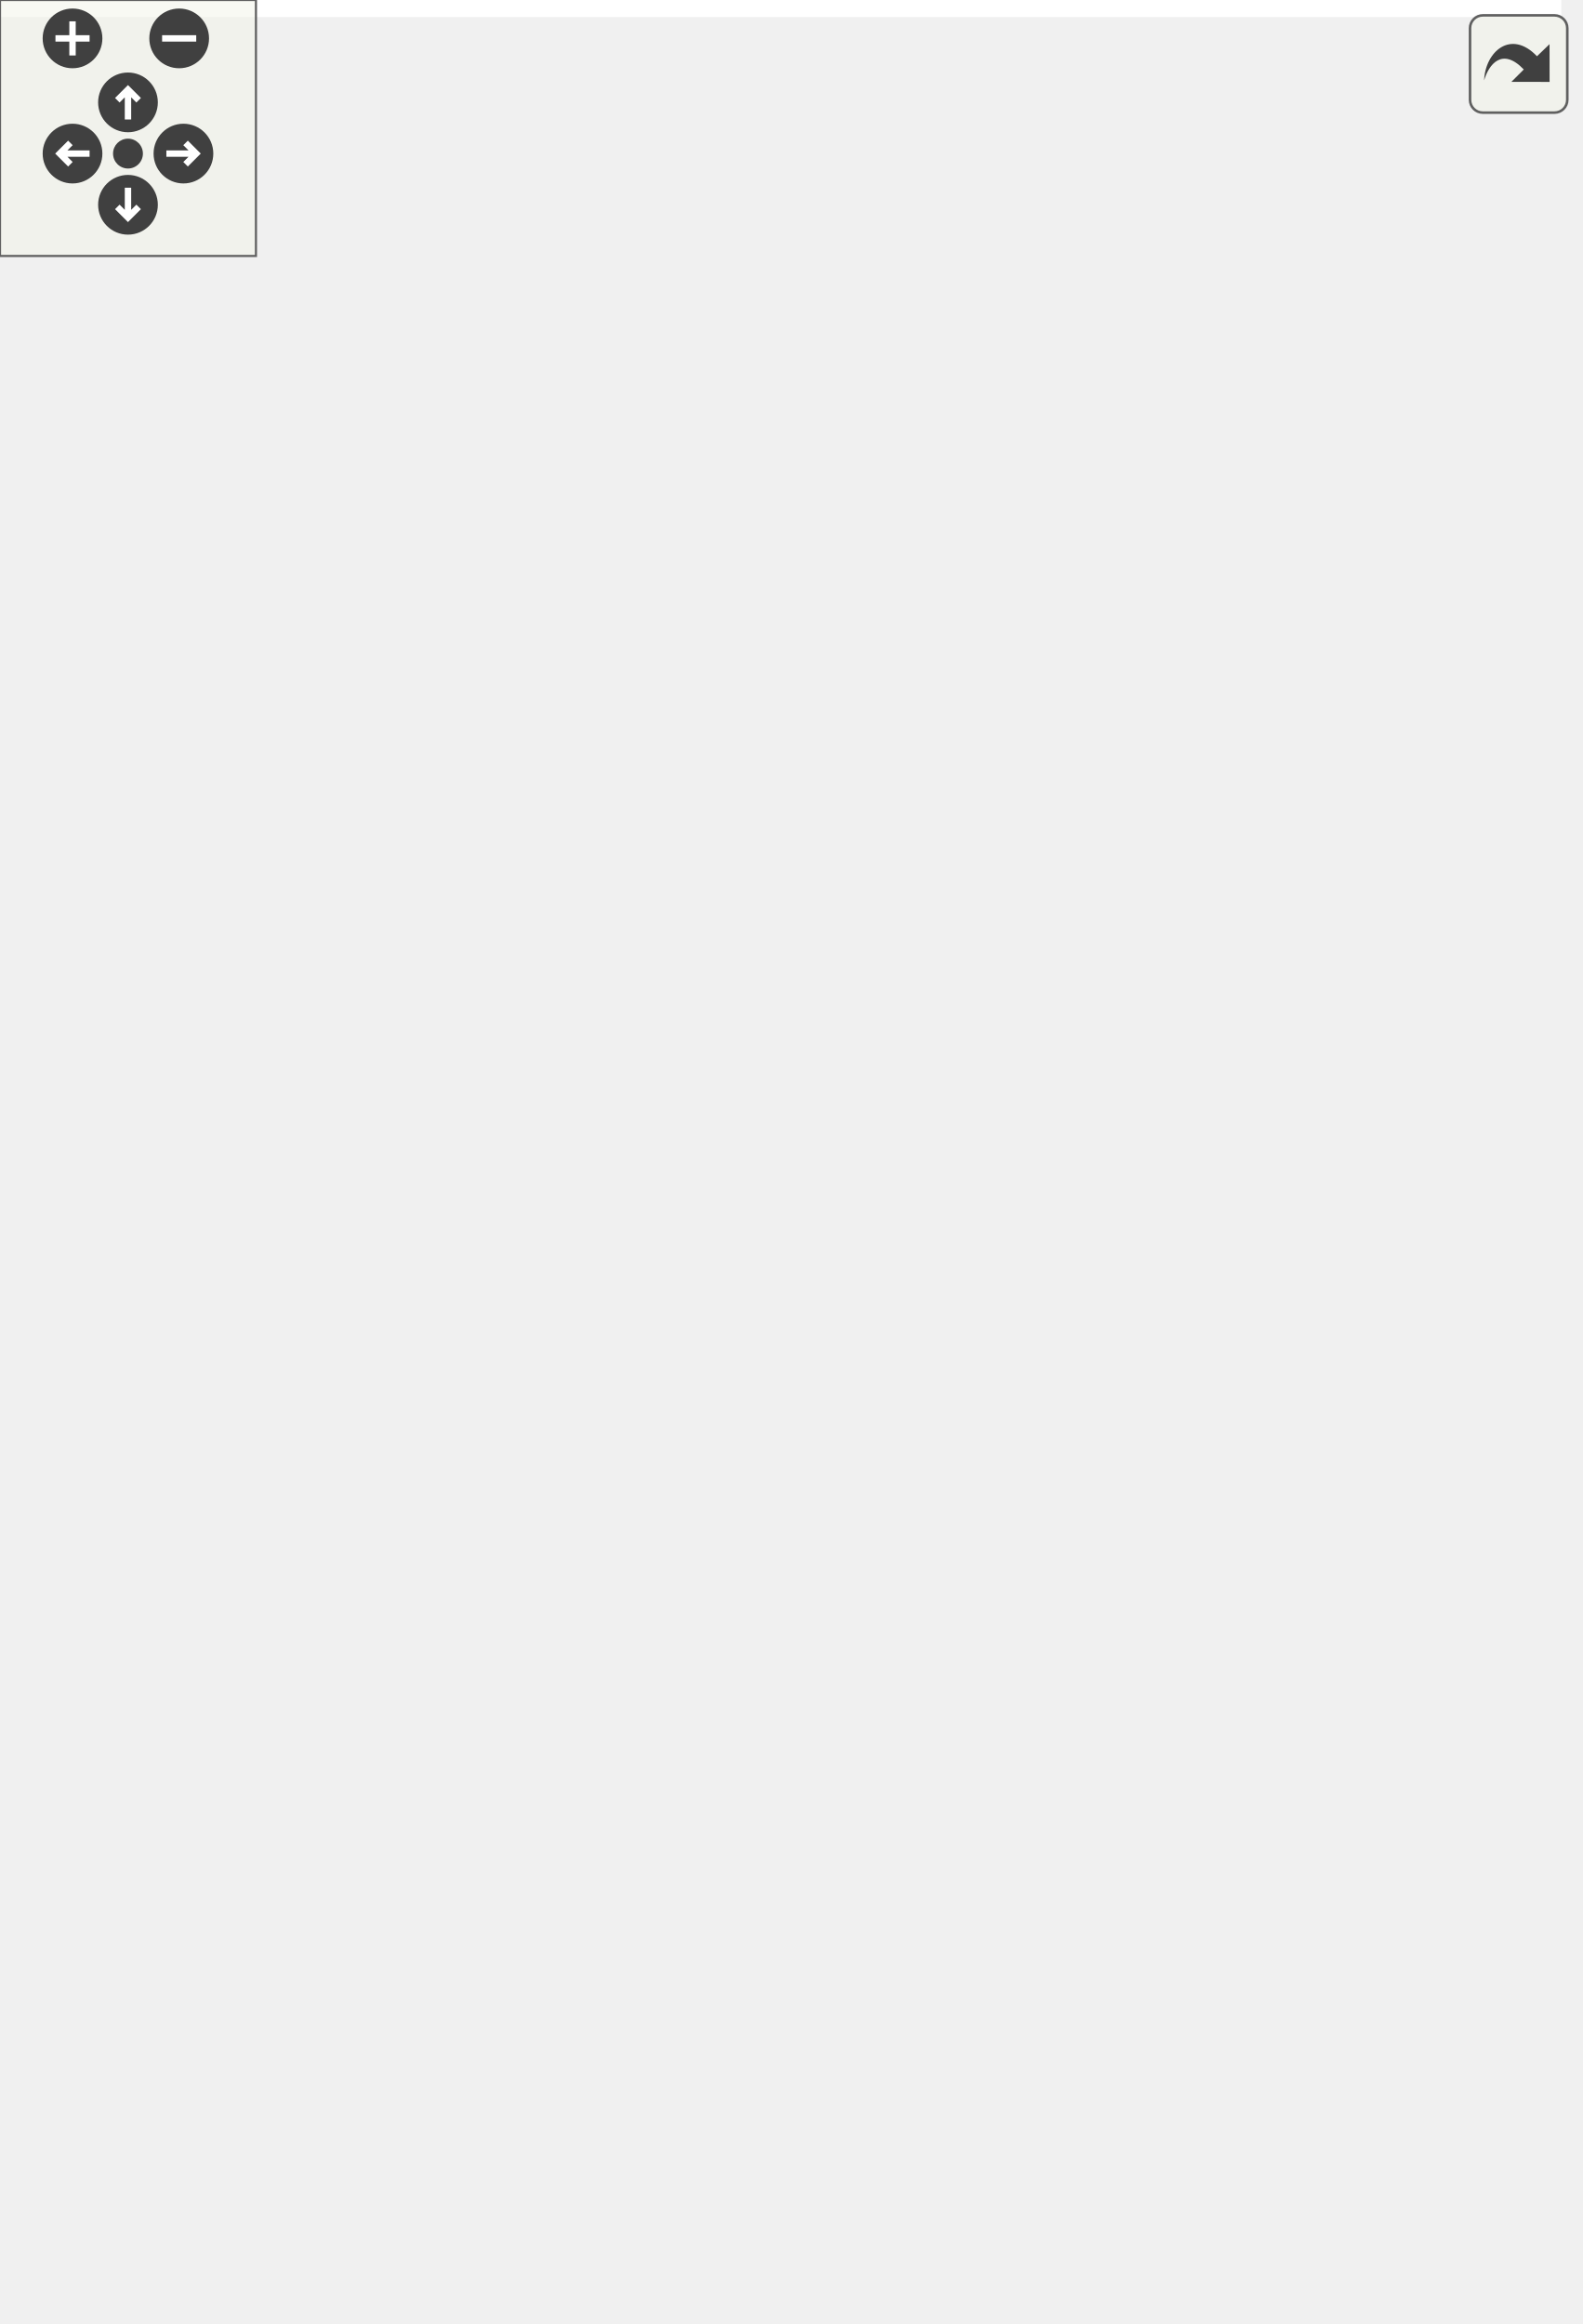
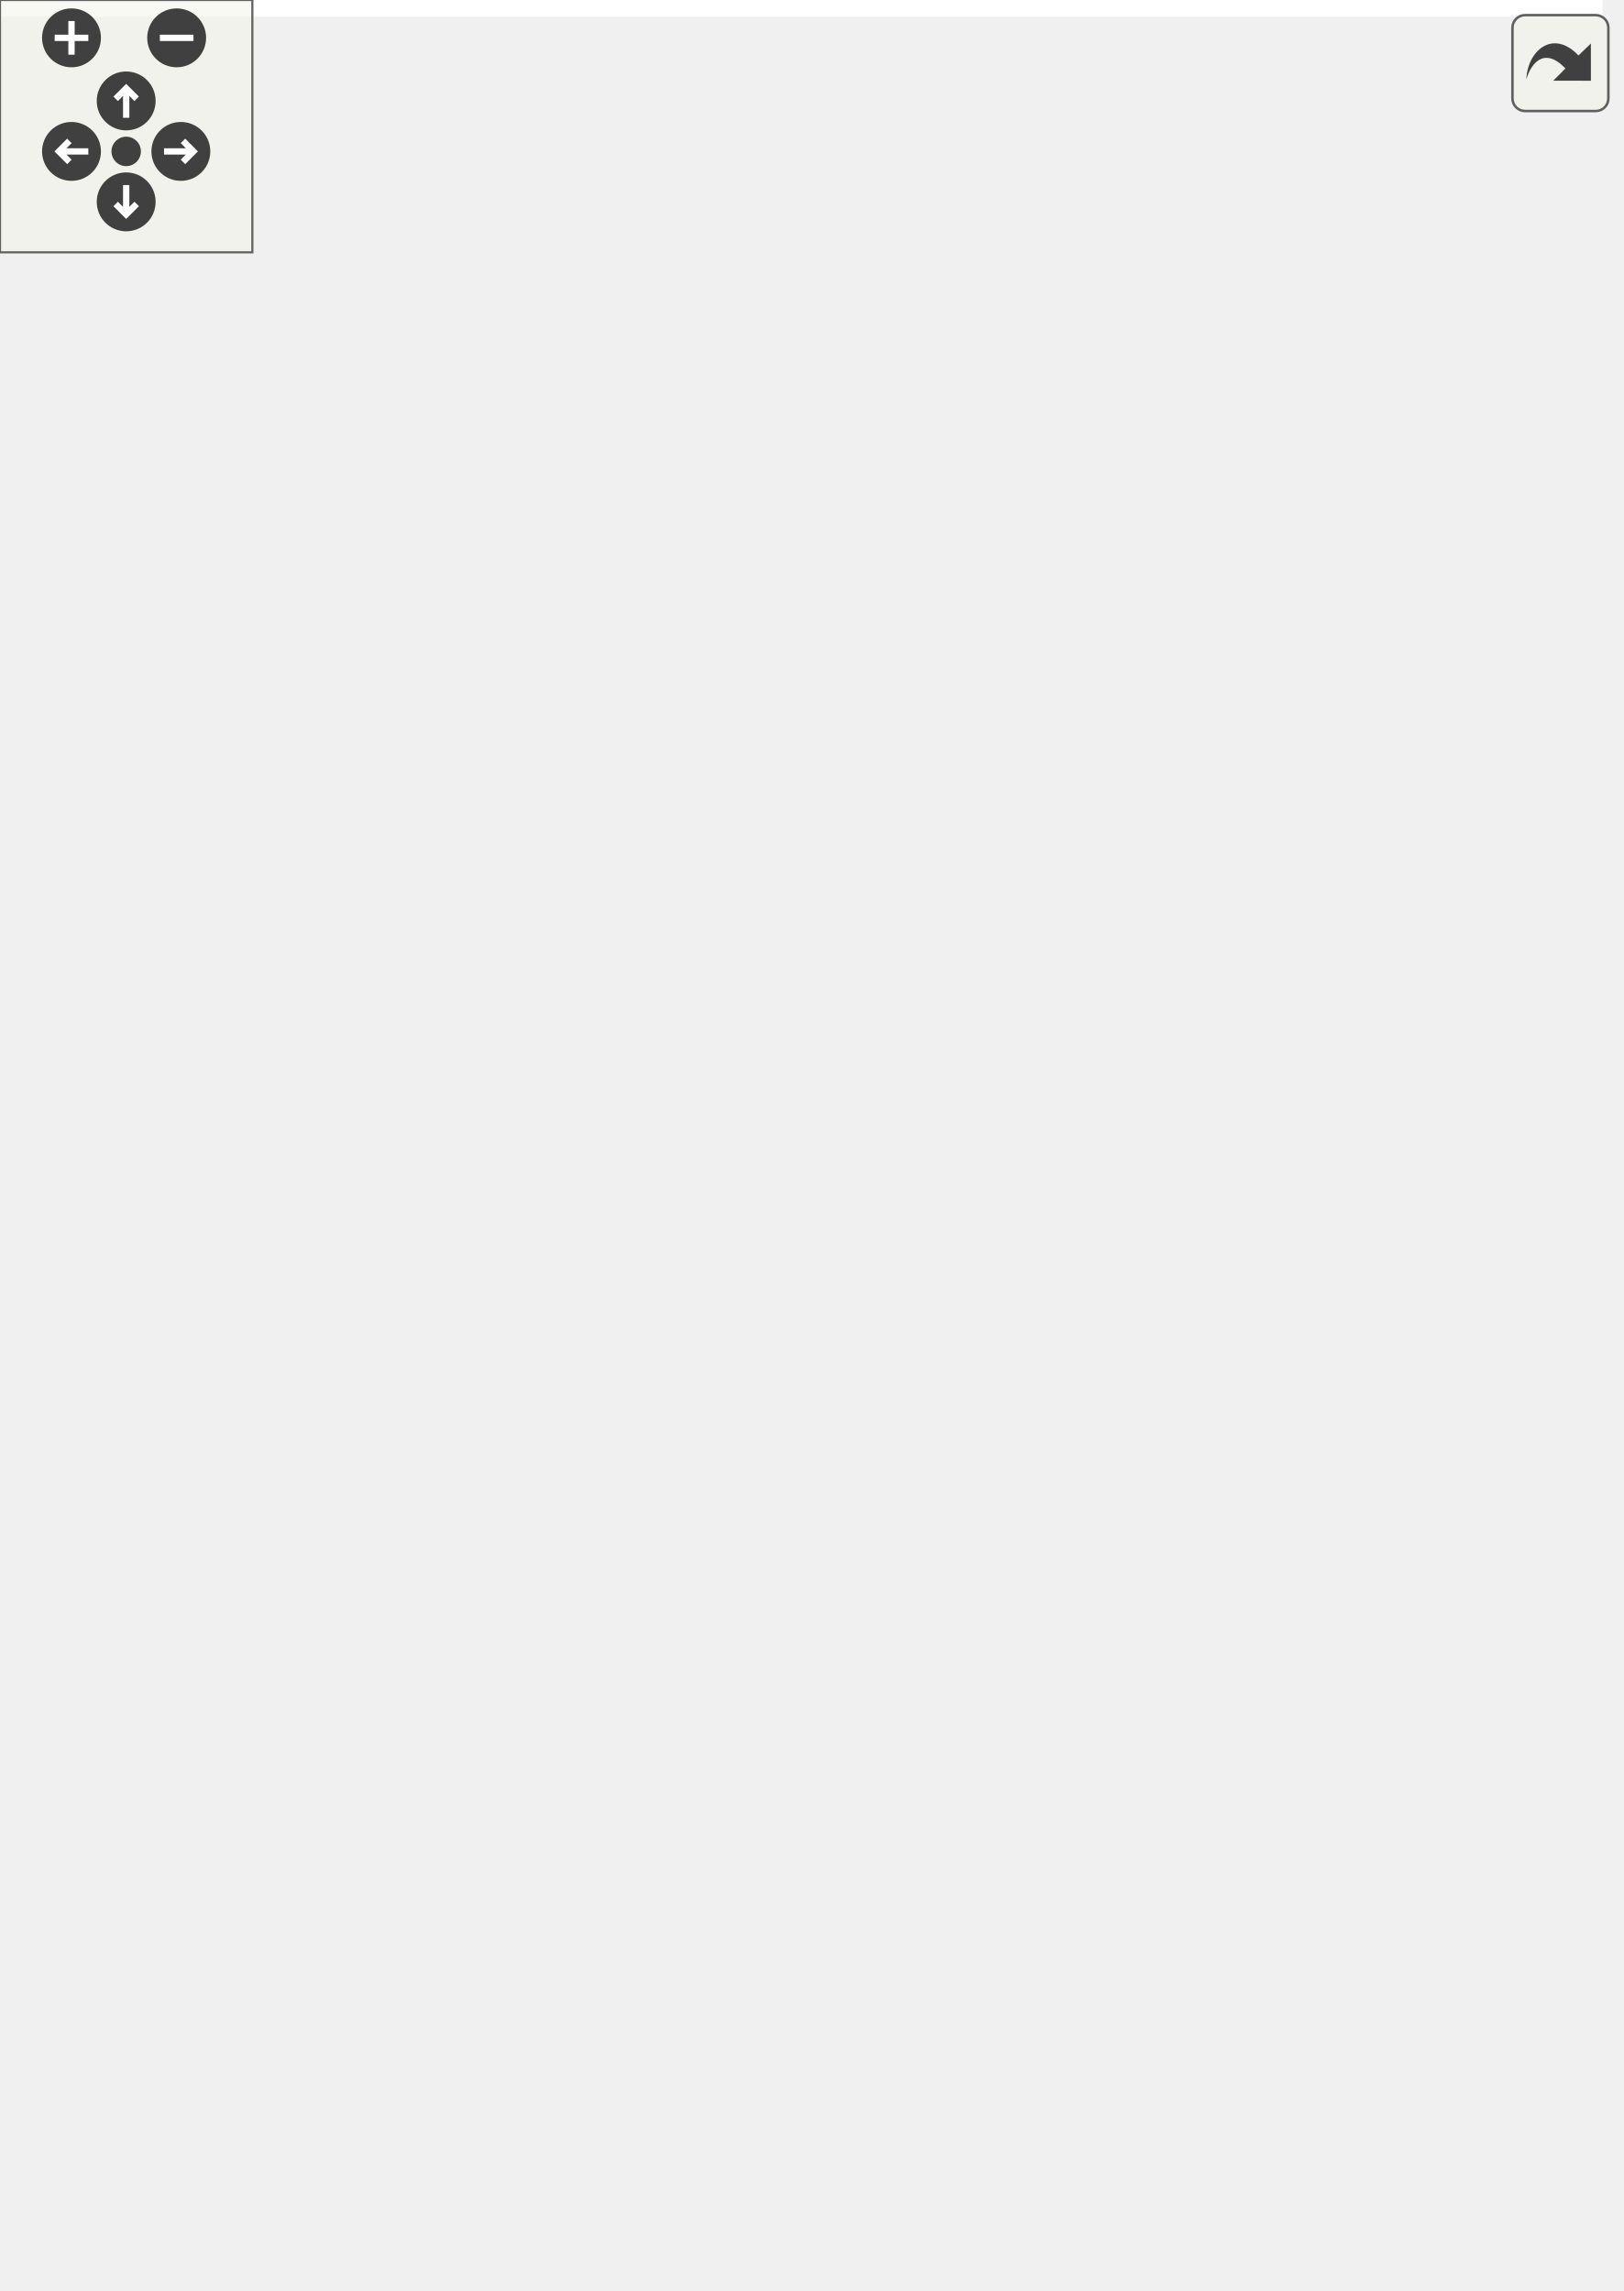
<svg xmlns="http://www.w3.org/2000/svg" xmlns:xlink="http://www.w3.org/1999/xlink" id="main" version="1.1" xml:space="preserve">
  <style type="text/css">
.edge:hover path { stroke: red; }
.edge:hover polygon { stroke: red; fill: red; }
</style>
  <defs>
    <circle id="rim" cx="0" cy="0" r="7" />
    <circle id="rim2" cx="0" cy="0" r="3.5" />
    <g id="zoomPlus">
      <use xlink:href="#rim" fill="#404040">
        <set attributeName="fill" to="#808080" begin="zoomplus.mouseover" end="zoomplus.mouseout" />
      </use>
      <path d="M-4,0h8M0,-4v8" fill="none" stroke="white" stroke-width="1.5" pointer-events="none" />
    </g>
    <g id="zoomMin">
      <use xlink:href="#rim" fill="#404040">
        <set attributeName="fill" to="#808080" begin="zoomminus.mouseover" end="zoomminus.mouseout" />
      </use>
      <path d="M-4,0h8" fill="none" stroke="white" stroke-width="1.5" pointer-events="none" />
    </g>
    <g id="dirArrow">
      <path fill="none" stroke="white" stroke-width="1.5" d="M0,-3.0v7 M-2.5,-0.5L0,-3.0L2.5,-0.5" />
    </g>
    <g id="resetDef">
      <use xlink:href="#rim2" fill="#404040">
        <set attributeName="fill" to="#808080" begin="reset.mouseover" end="reset.mouseout" />
      </use>
    </g>
  </defs>
  <svg id="graph" class="graph">
    <g id="viewport">
-       <polygon fill="white" stroke="transparent" points="-4,4 -4,-484 366,-484 366,4 -4,4" />
+       <polygon fill="white" stroke="transparent" points="-4,4 -4,-484 381,-484 381,4 -4,4" />
      <g id="node1" class="node">
        <g id="a_node1">
          <a xlink:title="Heavy-light decomposition.">
-             <polygon fill="#bfbfbf" stroke="black" points="63,-0.5 63,-30.5 183,-30.5 183,-0.5 63,-0.5" />
-             <text text-anchor="start" x="71" y="-18.5" font-family="Helvetica,sans-Serif" font-size="10.00">hld::HLD&lt; T, Monoid,</text>
-             <text text-anchor="middle" x="123" y="-7.5" font-family="Helvetica,sans-Serif" font-size="10.00"> QueryDS &gt;</text>
+             <polygon fill="#bfbfbf" stroke="black" points="191,-0.5 191,-30.5 311,-30.5 311,-0.5 191,-0.5" />
+             <text text-anchor="start" x="199" y="-18.5" font-family="Helvetica,sans-Serif" font-size="10.00">hld::HLD&lt; T, Monoid,</text>
+             <text text-anchor="middle" x="251" y="-7.5" font-family="Helvetica,sans-Serif" font-size="10.00"> QueryDS &gt;</text>
          </a>
        </g>
      </g>
      <g id="node2" class="node">
        <g id="a_node2">
-           <a xlink:href="structgraph__theory_1_1DFS.html" target="_top" xlink:title=" ">
-             <polygon fill="white" stroke="black" points="157,-78.5 157,-108.5 271,-108.5 271,-78.5 157,-78.5" />
-             <text text-anchor="start" x="165" y="-96.5" font-family="Helvetica,sans-Serif" font-size="10.00">graph_theory::DFS&lt;</text>
-             <text text-anchor="middle" x="214" y="-85.5" font-family="Helvetica,sans-Serif" font-size="10.00"> Graph &gt;</text>
+           <a xlink:href="structgraph__theory_1_1DFS.html" target="_top" xlink:title="Depth-first search.">
+             <polygon fill="white" stroke="black" points="142,-78.5 142,-108.5 256,-108.5 256,-78.5 142,-78.5" />
+             <text text-anchor="start" x="150" y="-96.5" font-family="Helvetica,sans-Serif" font-size="10.00">graph_theory::DFS&lt;</text>
+             <text text-anchor="middle" x="199" y="-85.5" font-family="Helvetica,sans-Serif" font-size="10.00"> Graph &gt;</text>
          </a>
        </g>
      </g>
      <g id="edge1" class="edge">
-         <path fill="none" stroke="#9a32cd" stroke-dasharray="5,2" d="M189.16,-71.75C173.57,-58.73 153.87,-42.28 140.04,-30.73" />
-         <polygon fill="#9a32cd" stroke="#9a32cd" points="186.96,-74.48 196.88,-78.2 191.45,-69.11 186.96,-74.48" />
-         <text text-anchor="middle" x="179" y="-52" font-family="Helvetica,sans-Serif" font-size="10.00"> d</text>
+         <path fill="none" stroke="#9a32cd" stroke-dasharray="5,2" d="M214.44,-69.94C223.13,-57.23 233.72,-41.75 241.26,-30.73" />
+         <polygon fill="#9a32cd" stroke="#9a32cd" points="211.54,-67.98 208.78,-78.2 217.32,-71.93 211.54,-67.98" />
+         <text text-anchor="middle" x="233" y="-52" font-family="Helvetica,sans-Serif" font-size="10.00"> d</text>
      </g>
      <g id="node3" class="node">
        <g id="a_node3">
          <a xlink:href="structgraph__theory_1_1GeneralSearch.html" target="_top" xlink:title=" ">
-             <polygon fill="white" stroke="black" points="173.5,-147.5 173.5,-177.5 350.5,-177.5 350.5,-147.5 173.5,-147.5" />
-             <text text-anchor="start" x="181.5" y="-165.5" font-family="Helvetica,sans-Serif" font-size="10.00">graph_theory::GeneralSearch</text>
-             <text text-anchor="middle" x="262" y="-154.5" font-family="Helvetica,sans-Serif" font-size="10.00">&lt; DFS&lt; GraphAdj &gt;, GraphAdj &gt;</text>
+             <polygon fill="white" stroke="black" points="81.5,-147.5 81.5,-177.5 258.5,-177.5 258.5,-147.5 81.5,-147.5" />
+             <text text-anchor="start" x="89.5" y="-165.5" font-family="Helvetica,sans-Serif" font-size="10.00">graph_theory::GeneralSearch</text>
+             <text text-anchor="middle" x="170" y="-154.5" font-family="Helvetica,sans-Serif" font-size="10.00">&lt; DFS&lt; GraphAdj &gt;, GraphAdj &gt;</text>
          </a>
        </g>
      </g>
      <g id="edge2" class="edge">
-         <path fill="none" stroke="midnightblue" d="M245.86,-138.97C238.69,-128.96 230.46,-117.48 224.16,-108.69" />
-         <polygon fill="midnightblue" stroke="midnightblue" points="243.15,-141.2 251.82,-147.29 248.84,-137.12 243.15,-141.2" />
+         <path fill="none" stroke="midnightblue" d="M180.15,-138.06C184.38,-128.27 189.17,-117.21 192.86,-108.69" />
+         <polygon fill="midnightblue" stroke="midnightblue" points="176.91,-136.72 176.15,-147.29 183.33,-139.5 176.91,-136.72" />
      </g>
      <g id="node4" class="node">
        <g id="a_node4">
-           <a xlink:title=" ">
-             <polygon fill="white" stroke="#bfbfbf" points="140.5,-326.5 140.5,-345.5 237.5,-345.5 237.5,-326.5 140.5,-326.5" />
-             <text text-anchor="middle" x="189" y="-333.5" font-family="Helvetica,sans-Serif" font-size="10.00">std::vector&lt; ll &gt;</text>
+           <a xlink:title="STL class.">
+             <polygon fill="white" stroke="#bfbfbf" points="195.5,-393.5 195.5,-412.5 292.5,-412.5 292.5,-393.5 195.5,-393.5" />
+             <text text-anchor="middle" x="244" y="-400.5" font-family="Helvetica,sans-Serif" font-size="10.00">std::vector&lt; T &gt;</text>
+           </a>
+         </g>
+       </g>
+       <g id="edge3" class="edge">
+         <path fill="none" stroke="#9a32cd" stroke-dasharray="5,2" d="M291.29,-390.35C302.52,-386.44 314.09,-381.4 324,-375 344.89,-361.51 357.26,-350.06 351,-326 334.47,-262.46 330.06,-238.28 279,-197 268.61,-188.6 256.12,-182.3 243.36,-177.57" />
+         <polygon fill="#9a32cd" stroke="#9a32cd" points="290.01,-387.08 281.57,-393.49 292.16,-393.74 290.01,-387.08" />
+         <text text-anchor="middle" x="361.5" y="-294.5" font-family="Helvetica,sans-Serif" font-size="10.00"> graph</text>
+       </g>
+       <g id="node7" class="node">
+         <g id="a_node7">
+           <a xlink:title=" ">
+             <polygon fill="white" stroke="#bfbfbf" points="244.5,-326.5 244.5,-345.5 341.5,-345.5 341.5,-326.5 244.5,-326.5" />
+             <text text-anchor="middle" x="293" y="-333.5" font-family="Helvetica,sans-Serif" font-size="10.00">std::vector&lt; ll &gt;</text>
+           </a>
+         </g>
+       </g>
+       <g id="edge8" class="edge">
+         <path fill="none" stroke="orange" stroke-dasharray="5,2" d="M270.36,-387.62C275.12,-384.03 279.63,-379.8 283,-375 289.19,-366.17 291.55,-353.77 292.45,-345.56" />
+         <polygon fill="orange" stroke="orange" points="268.09,-384.93 261.71,-393.39 271.97,-390.75 268.09,-384.93" />
+         <text text-anchor="middle" x="304" y="-367" font-family="Helvetica,sans-Serif" font-size="10.00"> &lt; ll &gt;</text>
+       </g>
+       <g id="node9" class="node">
+         <g id="a_node9">
+           <a xlink:title=" ">
+             <polygon fill="white" stroke="#bfbfbf" points="114,-326.5 114,-345.5 226,-345.5 226,-326.5 114,-326.5" />
+             <text text-anchor="middle" x="170" y="-333.5" font-family="Helvetica,sans-Serif" font-size="10.00">std::vector&lt; char &gt;</text>
+           </a>
+         </g>
+       </g>
+       <g id="edge10" class="edge">
+         <path fill="none" stroke="orange" stroke-dasharray="5,2" d="M232.26,-385.28C226.86,-378.25 220.09,-370.26 213,-364 204.94,-356.88 194.8,-350.41 186.39,-345.6" />
+         <polygon fill="orange" stroke="orange" points="229.54,-387.49 238.28,-393.47 235.18,-383.34 229.54,-387.49" />
+         <text text-anchor="middle" x="246.5" y="-367" font-family="Helvetica,sans-Serif" font-size="10.00"> &lt; char &gt;</text>
+       </g>
+       <g id="node5" class="node">
+         <g id="a_node5">
+           <a xlink:title=" ">
+             <polygon fill="white" stroke="#bfbfbf" points="121.5,-460.5 121.5,-479.5 150.5,-479.5 150.5,-460.5 121.5,-460.5" />
+             <text text-anchor="middle" x="136" y="-467.5" font-family="Helvetica,sans-Serif" font-size="10.00">T</text>
+           </a>
+         </g>
+       </g>
+       <g id="edge4" class="edge">
+         <path fill="none" stroke="#9a32cd" stroke-dasharray="5,2" d="M159.36,-454.94C180.75,-442.07 211.72,-423.43 229.67,-412.63" />
+         <polygon fill="#9a32cd" stroke="#9a32cd" points="157.33,-452.08 150.57,-460.23 160.94,-458.08 157.33,-452.08" />
+         <text text-anchor="middle" x="220.5" y="-434" font-family="Helvetica,sans-Serif" font-size="10.00"> elements</text>
+       </g>
+       <g id="node11" class="node">
+         <g id="a_node11">
+           <a xlink:title="STL class.">
+             <polygon fill="white" stroke="#bfbfbf" points="7,-393.5 7,-412.5 103,-412.5 103,-393.5 7,-393.5" />
+             <text text-anchor="middle" x="55" y="-400.5" font-family="Helvetica,sans-Serif" font-size="10.00">std::deque&lt; T &gt;</text>
          </a>
        </g>
      </g>
      <g id="edge14" class="edge">
-         <path fill="none" stroke="#9a32cd" stroke-dasharray="5,2" d="M149.58,-322.84C119.07,-310.69 82,-288.69 82,-253.5 82,-253.5 82,-253.5 82,-92.5 82,-68.66 97.82,-45.12 109.8,-30.7" />
-         <polygon fill="#9a32cd" stroke="#9a32cd" points="148.6,-326.21 159.19,-326.44 151.06,-319.65 148.6,-326.21" />
-         <text text-anchor="middle" x="97.5" y="-171" font-family="Helvetica,sans-Serif" font-size="10.00"> head</text>
-         <text text-anchor="middle" x="97.5" y="-160" font-family="Helvetica,sans-Serif" font-size="10.00">heavy</text>
-         <text text-anchor="middle" x="97.5" y="-149" font-family="Helvetica,sans-Serif" font-size="10.00">pos</text>
-       </g>
-       <g id="edge3" class="edge">
-         <path fill="none" stroke="#9a32cd" stroke-dasharray="5,2" d="M216.63,-321.45C236.77,-310.06 262.9,-291.82 277,-268 293.34,-240.4 300.94,-227.16 290,-197 287.41,-189.87 282.58,-183.2 277.64,-177.72" />
-         <polygon fill="#9a32cd" stroke="#9a32cd" points="214.72,-318.51 207.59,-326.34 218.05,-324.66 214.72,-318.51" />
-         <text text-anchor="middle" x="313" y="-255.5" font-family="Helvetica,sans-Serif" font-size="10.00"> parent</text>
-         <text text-anchor="middle" x="313" y="-244.5" font-family="Helvetica,sans-Serif" font-size="10.00">distance</text>
+         <path fill="none" stroke="#9a32cd" stroke-dasharray="5,2" d="M116.95,-453.71C100.99,-440.91 78.79,-423.09 65.75,-412.63" />
+         <polygon fill="#9a32cd" stroke="#9a32cd" points="115.09,-456.7 125.08,-460.23 119.47,-451.25 115.09,-456.7" />
+         <text text-anchor="middle" x="125.5" y="-434" font-family="Helvetica,sans-Serif" font-size="10.00"> elements</text>
+       </g>
+       <g id="node6" class="node">
+         <g id="a_node6">
+           <a xlink:href="structgraph__theory_1_1GeneralSearch.html" target="_top" xlink:title="Generalized graph searcher/visitor.">
+             <polygon fill="white" stroke="black" points="91,-237.5 91,-267.5 249,-267.5 249,-237.5 91,-237.5" />
+             <text text-anchor="start" x="99" y="-255.5" font-family="Helvetica,sans-Serif" font-size="10.00">graph_theory::GeneralSearch</text>
+             <text text-anchor="middle" x="170" y="-244.5" font-family="Helvetica,sans-Serif" font-size="10.00">&lt; Searcher, Graph &gt;</text>
+           </a>
+         </g>
+       </g>
+       <g id="edge5" class="edge">
+         <path fill="none" stroke="orange" stroke-dasharray="5,2" d="M170,-227.15C170,-211.21 170,-190.93 170,-177.6" />
+         <polygon fill="orange" stroke="orange" points="166.5,-227.36 170,-237.36 173.5,-227.36 166.5,-227.36" />
+         <text text-anchor="start" x="170" y="-211" font-family="Helvetica,sans-Serif" font-size="10.00"> &lt; DFS&lt; GraphAdj &gt;,</text>
+         <text text-anchor="middle" x="222.5" y="-200" font-family="Helvetica,sans-Serif" font-size="10.00"> GraphAdj &gt;</text>
+       </g>
+       <g id="edge15" class="edge">
+         <path fill="none" stroke="#9a32cd" stroke-dasharray="5,2" d="M293.37,-315.99C293.65,-299.47 294,-274.91 294,-253.5 294,-253.5 294,-253.5 294,-92.5 294,-68.4 277.41,-44.92 264.84,-30.58" />
+         <polygon fill="#9a32cd" stroke="#9a32cd" points="289.86,-316.37 293.17,-326.43 296.86,-316.5 289.86,-316.37" />
+         <text text-anchor="middle" x="309.5" y="-171" font-family="Helvetica,sans-Serif" font-size="10.00"> head</text>
+         <text text-anchor="middle" x="309.5" y="-160" font-family="Helvetica,sans-Serif" font-size="10.00">heavy</text>
+         <text text-anchor="middle" x="309.5" y="-149" font-family="Helvetica,sans-Serif" font-size="10.00">pos</text>
+       </g>
+       <g id="edge6" class="edge">
+         <path fill="none" stroke="#9a32cd" stroke-dasharray="5,2" d="M263.6,-322.09C255.12,-317.97 246,-313.13 238,-308 224.97,-299.65 223.07,-295.7 211,-286 203.5,-279.97 195.18,-273.36 188,-267.69" />
+         <polygon fill="#9a32cd" stroke="#9a32cd" points="262.27,-325.34 272.81,-326.43 265.25,-319 262.27,-325.34" />
+         <text text-anchor="middle" x="259" y="-300" font-family="Helvetica,sans-Serif" font-size="10.00"> parent</text>
+         <text text-anchor="middle" x="259" y="-289" font-family="Helvetica,sans-Serif" font-size="10.00">distance</text>
      </g>
      <g id="node8" class="node">
        <g id="a_node8">
-           <a xlink:href="structgraph__theory_1_1GeneralSearch.html" target="_top" xlink:title=" ">
-             <polygon fill="white" stroke="black" points="110,-237.5 110,-267.5 268,-267.5 268,-237.5 110,-237.5" />
-             <text text-anchor="start" x="118" y="-255.5" font-family="Helvetica,sans-Serif" font-size="10.00">graph_theory::GeneralSearch</text>
-             <text text-anchor="middle" x="189" y="-244.5" font-family="Helvetica,sans-Serif" font-size="10.00">&lt; Searcher, Graph &gt;</text>
-           </a>
-         </g>
-       </g>
-       <g id="edge9" class="edge">
-         <path fill="none" stroke="#9a32cd" stroke-dasharray="5,2" d="M189,-316.23C189,-301.41 189,-281.05 189,-267.6" />
-         <polygon fill="#9a32cd" stroke="#9a32cd" points="185.5,-316.28 189,-326.28 192.5,-316.28 185.5,-316.28" />
-         <text text-anchor="middle" x="210" y="-300" font-family="Helvetica,sans-Serif" font-size="10.00"> parent</text>
-         <text text-anchor="middle" x="210" y="-289" font-family="Helvetica,sans-Serif" font-size="10.00">distance</text>
-       </g>
-       <g id="node5" class="node">
-         <g id="a_node5">
          <a xlink:href="structll.html" target="_top" xlink:title=" ">
-             <polygon fill="white" stroke="black" points="142.5,-393.5 142.5,-412.5 171.5,-412.5 171.5,-393.5 142.5,-393.5" />
-             <text text-anchor="middle" x="157" y="-400.5" font-family="Helvetica,sans-Serif" font-size="10.00">ll</text>
-           </a>
-         </g>
-       </g>
-       <g id="edge4" class="edge">
-         <path fill="none" stroke="#9a32cd" stroke-dasharray="5,2" d="M165.78,-384.16C171.95,-371.63 179.94,-355.41 184.75,-345.63" />
-         <polygon fill="#9a32cd" stroke="#9a32cd" points="162.59,-382.72 161.32,-393.23 168.87,-385.81 162.59,-382.72" />
-         <text text-anchor="middle" x="199.5" y="-367" font-family="Helvetica,sans-Serif" font-size="10.00"> elements</text>
-       </g>
-       <g id="node9" class="node">
-         <g id="a_node9">
+             <polygon fill="white" stroke="black" points="139.5,-393.5 139.5,-412.5 168.5,-412.5 168.5,-393.5 139.5,-393.5" />
+             <text text-anchor="middle" x="154" y="-400.5" font-family="Helvetica,sans-Serif" font-size="10.00">ll</text>
+           </a>
+         </g>
+       </g>
+       <g id="edge7" class="edge">
+         <path fill="none" stroke="#9a32cd" stroke-dasharray="5,2" d="M152.74,-383.22C153.27,-376.37 155.15,-369.07 160,-364 163.03,-360.83 207.59,-352.2 244.31,-345.55" />
+         <polygon fill="#9a32cd" stroke="#9a32cd" points="149.24,-383.25 152.78,-393.23 156.24,-383.22 149.24,-383.25" />
+         <text text-anchor="middle" x="184.5" y="-367" font-family="Helvetica,sans-Serif" font-size="10.00"> elements</text>
+       </g>
+       <g id="node10" class="node">
+         <g id="a_node10">
          <a xlink:title=" ">
            <polygon fill="white" stroke="#bfbfbf" points="0,-326.5 0,-345.5 96,-345.5 96,-326.5 0,-326.5" />
            <text text-anchor="middle" x="48" y="-333.5" font-family="Helvetica,sans-Serif" font-size="10.00">std::deque&lt; ll &gt;</text>
          </a>
        </g>
      </g>
+       <g id="edge12" class="edge">
+         <path fill="none" stroke="#9a32cd" stroke-dasharray="5,2" d="M129.7,-393.39C117.9,-388.73 103.76,-382.4 92,-375 78.5,-366.51 64.9,-354.02 56.47,-345.71" />
+         <polygon fill="#9a32cd" stroke="#9a32cd" points="128.76,-396.78 139.35,-397.05 131.24,-390.23 128.76,-396.78" />
+         <text text-anchor="middle" x="116.5" y="-367" font-family="Helvetica,sans-Serif" font-size="10.00"> elements</text>
+       </g>
+       <g id="edge9" class="edge">
+         <path fill="none" stroke="#9a32cd" stroke-dasharray="5,2" d="M170,-316.23C170,-301.41 170,-281.05 170,-267.6" />
+         <polygon fill="#9a32cd" stroke="#9a32cd" points="166.5,-316.28 170,-326.28 173.5,-316.28 166.5,-316.28" />
+         <text text-anchor="middle" x="188.5" y="-294.5" font-family="Helvetica,sans-Serif" font-size="10.00"> visited</text>
+       </g>
      <g id="edge11" class="edge">
-         <path fill="none" stroke="#9a32cd" stroke-dasharray="5,2" d="M133.43,-387.94C111.84,-375.07 80.58,-356.43 62.47,-345.63" />
-         <polygon fill="#9a32cd" stroke="#9a32cd" points="131.92,-391.12 142.3,-393.23 135.5,-385.11 131.92,-391.12" />
-         <text text-anchor="middle" x="134.5" y="-367" font-family="Helvetica,sans-Serif" font-size="10.00"> elements</text>
-       </g>
-       <g id="node6" class="node">
-         <g id="a_node6">
-           <a xlink:title="STL class.">
-             <polygon fill="white" stroke="#bfbfbf" points="198.5,-393.5 198.5,-412.5 295.5,-412.5 295.5,-393.5 198.5,-393.5" />
-             <text text-anchor="middle" x="247" y="-400.5" font-family="Helvetica,sans-Serif" font-size="10.00">std::vector&lt; T &gt;</text>
-           </a>
-         </g>
-       </g>
-       <g id="edge7" class="edge">
-         <path fill="none" stroke="#9a32cd" stroke-dasharray="5,2" d="M262.88,-385.98C284.9,-362.48 323.63,-316.21 338,-268 347.89,-234.83 330.77,-221.18 306,-197 298.86,-190.02 290.25,-183.19 282.56,-177.53" />
-         <polygon fill="#9a32cd" stroke="#9a32cd" points="260.25,-383.67 255.85,-393.31 265.3,-388.51 260.25,-383.67" />
-         <text text-anchor="middle" x="346.5" y="-294.5" font-family="Helvetica,sans-Serif" font-size="10.00"> graph</text>
-       </g>
-       <g id="edge5" class="edge">
-         <path fill="none" stroke="orange" stroke-dasharray="5,2" d="M238.59,-384.15C234.95,-377.43 230.3,-369.97 225,-364 218.67,-356.87 210.2,-350.41 203.06,-345.59" />
-         <polygon fill="orange" stroke="orange" points="235.54,-385.85 243.17,-393.21 241.79,-382.7 235.54,-385.85" />
-         <text text-anchor="middle" x="248" y="-367" font-family="Helvetica,sans-Serif" font-size="10.00"> &lt; ll &gt;</text>
-       </g>
-       <g id="node7" class="node">
-         <g id="a_node7">
-           <a xlink:title=" ">
-             <polygon fill="white" stroke="#bfbfbf" points="124.5,-460.5 124.5,-479.5 153.5,-479.5 153.5,-460.5 124.5,-460.5" />
-             <text text-anchor="middle" x="139" y="-467.5" font-family="Helvetica,sans-Serif" font-size="10.00">T</text>
-           </a>
-         </g>
-       </g>
-       <g id="edge6" class="edge">
-         <path fill="none" stroke="#9a32cd" stroke-dasharray="5,2" d="M162.36,-454.94C183.75,-442.07 214.72,-423.43 232.67,-412.63" />
-         <polygon fill="#9a32cd" stroke="#9a32cd" points="160.33,-452.08 153.57,-460.23 163.94,-458.08 160.33,-452.08" />
-         <text text-anchor="middle" x="223.5" y="-434" font-family="Helvetica,sans-Serif" font-size="10.00"> elements</text>
-       </g>
-       <g id="node10" class="node">
-         <g id="a_node10">
-           <a xlink:title="STL class.">
-             <polygon fill="white" stroke="#bfbfbf" points="10,-393.5 10,-412.5 106,-412.5 106,-393.5 10,-393.5" />
-             <text text-anchor="middle" x="58" y="-400.5" font-family="Helvetica,sans-Serif" font-size="10.00">std::deque&lt; T &gt;</text>
-           </a>
-         </g>
+         <path fill="none" stroke="#9a32cd" stroke-dasharray="5,2" d="M69.53,-320.62C91.9,-305.67 126.69,-282.44 148.9,-267.6" />
+         <polygon fill="#9a32cd" stroke="#9a32cd" points="67.43,-317.81 61.06,-326.28 71.32,-323.63 67.43,-317.81" />
+         <text text-anchor="middle" x="137" y="-294.5" font-family="Helvetica,sans-Serif" font-size="10.00"> queue</text>
      </g>
      <g id="edge13" class="edge">
-         <path fill="none" stroke="#9a32cd" stroke-dasharray="5,2" d="M119.95,-453.71C103.99,-440.91 81.79,-423.09 68.75,-412.63" />
-         <polygon fill="#9a32cd" stroke="#9a32cd" points="118.09,-456.7 128.08,-460.23 122.47,-451.25 118.09,-456.7" />
-         <text text-anchor="middle" x="128.5" y="-434" font-family="Helvetica,sans-Serif" font-size="10.00"> elements</text>
-       </g>
-       <g id="edge8" class="edge">
-         <path fill="none" stroke="orange" stroke-dasharray="5,2" d="M181.06,-227.42C179.21,-217.29 179.21,-205.83 185,-197 190.51,-188.59 198.65,-182.28 207.59,-177.54" />
-         <polygon fill="orange" stroke="orange" points="177.71,-228.45 183.5,-237.33 184.51,-226.78 177.71,-228.45" />
-         <text text-anchor="start" x="185" y="-211" font-family="Helvetica,sans-Serif" font-size="10.00"> &lt; DFS&lt; GraphAdj &gt;,</text>
-         <text text-anchor="middle" x="237.5" y="-200" font-family="Helvetica,sans-Serif" font-size="10.00"> GraphAdj &gt;</text>
-       </g>
-       <g id="edge10" class="edge">
-         <path fill="none" stroke="#9a32cd" stroke-dasharray="5,2" d="M71.59,-321.36C97.43,-306.43 138.67,-282.59 164.76,-267.51" />
-         <polygon fill="#9a32cd" stroke="#9a32cd" points="69.73,-318.4 62.82,-326.43 73.23,-324.46 69.73,-318.4" />
-         <text text-anchor="middle" x="149" y="-294.5" font-family="Helvetica,sans-Serif" font-size="10.00"> queue</text>
-       </g>
-       <g id="edge12" class="edge">
-         <path fill="none" stroke="orange" stroke-dasharray="5,2" d="M51.07,-383.6C50.23,-380.75 49.5,-377.82 49,-375 47.24,-364.99 47.24,-353.27 47.51,-345.52" />
-         <polygon fill="orange" stroke="orange" points="47.79,-384.83 54.32,-393.17 54.42,-382.58 47.79,-384.83" />
-         <text text-anchor="middle" x="65" y="-367" font-family="Helvetica,sans-Serif" font-size="10.00"> &lt; ll &gt;</text>
+         <path fill="none" stroke="orange" stroke-dasharray="5,2" d="M41.4,-384.74C39.59,-381.65 38.01,-378.34 37,-375 33.97,-365.01 38.42,-353.49 42.53,-345.77" />
+         <polygon fill="orange" stroke="orange" points="38.65,-386.93 47.19,-393.2 44.43,-382.97 38.65,-386.93" />
+         <text text-anchor="middle" x="53" y="-367" font-family="Helvetica,sans-Serif" font-size="10.00"> &lt; ll &gt;</text>
      </g>
    </g>
  </svg>
  <g id="navigator" transform="translate(0 0)" fill="#404254">
    <rect fill="#f2f5e9" fill-opacity="0.5" stroke="#606060" stroke-width=".5" x="0" y="0" width="60" height="60" />
    <use id="zoomplus" xlink:href="#zoomPlus" x="17" y="9" />
    <use id="zoomminus" xlink:href="#zoomMin" x="42" y="9" />
    <use id="reset" xlink:href="#resetDef" x="30" y="36" />
    <g id="arrowUp" xlink:href="#dirArrow" transform="translate(30 24)">
      <use xlink:href="#rim" fill="#404040">
        <set attributeName="fill" to="#808080" begin="arrowUp.mouseover" end="arrowUp.mouseout" />
      </use>
      <path fill="none" stroke="white" stroke-width="1.5" d="M0,-3.0v7 M-2.5,-0.5L0,-3.0L2.5,-0.5" />
    </g>
    <g id="arrowRight" xlink:href="#dirArrow" transform="rotate(90) translate(36 -43)">
      <use xlink:href="#rim" fill="#404040">
        <set attributeName="fill" to="#808080" begin="arrowRight.mouseover" end="arrowRight.mouseout" />
      </use>
      <path fill="none" stroke="white" stroke-width="1.5" d="M0,-3.0v7 M-2.5,-0.5L0,-3.0L2.5,-0.5" />
    </g>
    <g id="arrowDown" xlink:href="#dirArrow" transform="rotate(180) translate(-30 -48)">
      <use xlink:href="#rim" fill="#404040">
        <set attributeName="fill" to="#808080" begin="arrowDown.mouseover" end="arrowDown.mouseout" />
      </use>
      <path fill="none" stroke="white" stroke-width="1.5" d="M0,-3.0v7 M-2.5,-0.5L0,-3.0L2.5,-0.5" />
    </g>
    <g id="arrowLeft" xlink:href="#dirArrow" transform="rotate(270) translate(-36 17)">
      <use xlink:href="#rim" fill="#404040">
        <set attributeName="fill" to="#808080" begin="arrowLeft.mouseover" end="arrowLeft.mouseout" />
      </use>
      <path fill="none" stroke="white" stroke-width="1.5" d="M0,-3.0v7 M-2.5,-0.5L0,-3.0L2.5,-0.5" />
    </g>
  </g>
  <svg viewBox="0 0 15 15" width="100%" height="30px" preserveAspectRatio="xMaxYMin meet">
    <g id="arrow_out" transform="scale(0.3 0.3)">
      <a xlink:href="classhld_1_1HLD__coll__graph_org.svg" target="_base">
        <rect id="button" ry="5" rx="5" y="6" x="6" height="38" width="38" fill="#f2f5e9" fill-opacity="0.5" stroke="#606060" stroke-width="1.0" />
        <path id="arrow" d="M 11.5,31.437 C 11.94,20.098 22.043,11.323 32.159,21.979 L 37.069,17.246 C 37.069,17.246 37.088,32 37.088,32 L 22.16,31.978 C 22.16,31.978 26.998,27.14 26.998,27.14 C 18.529,18.264 13.292,25.23 11.5,31.437 z" style="fill:#404040;" />
      </a>
    </g>
  </svg>
</svg>
